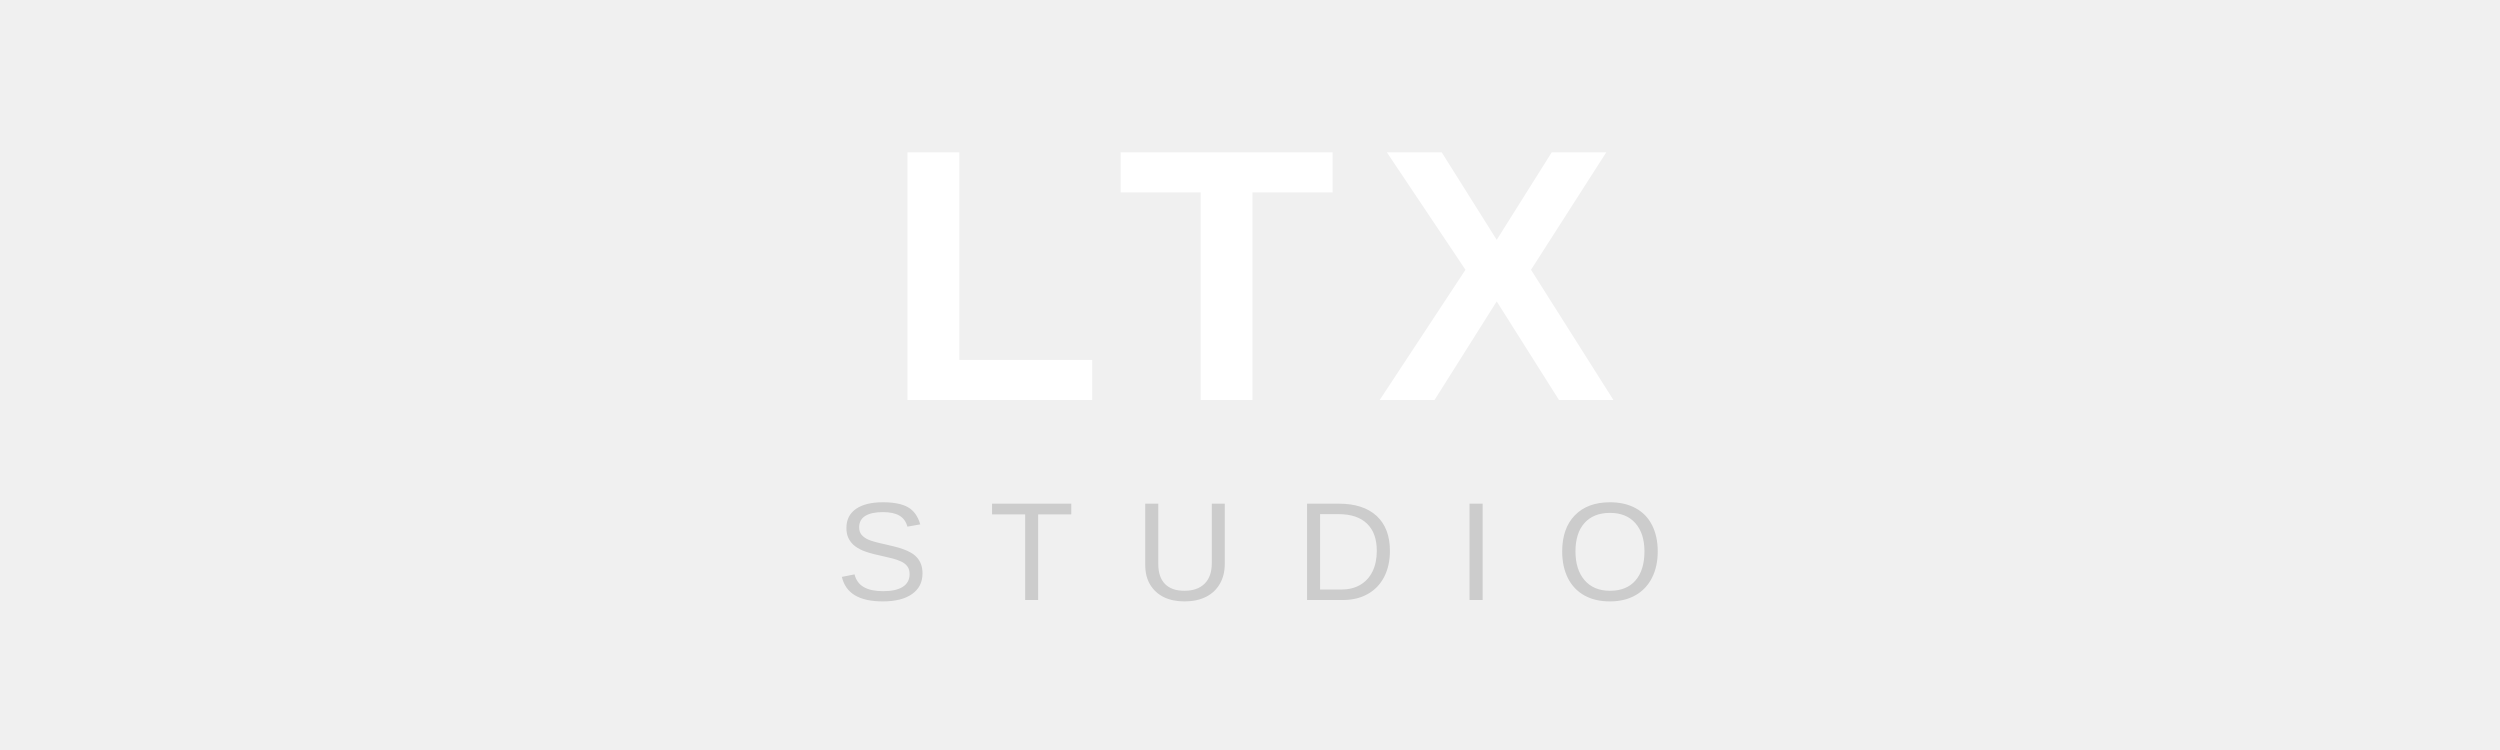
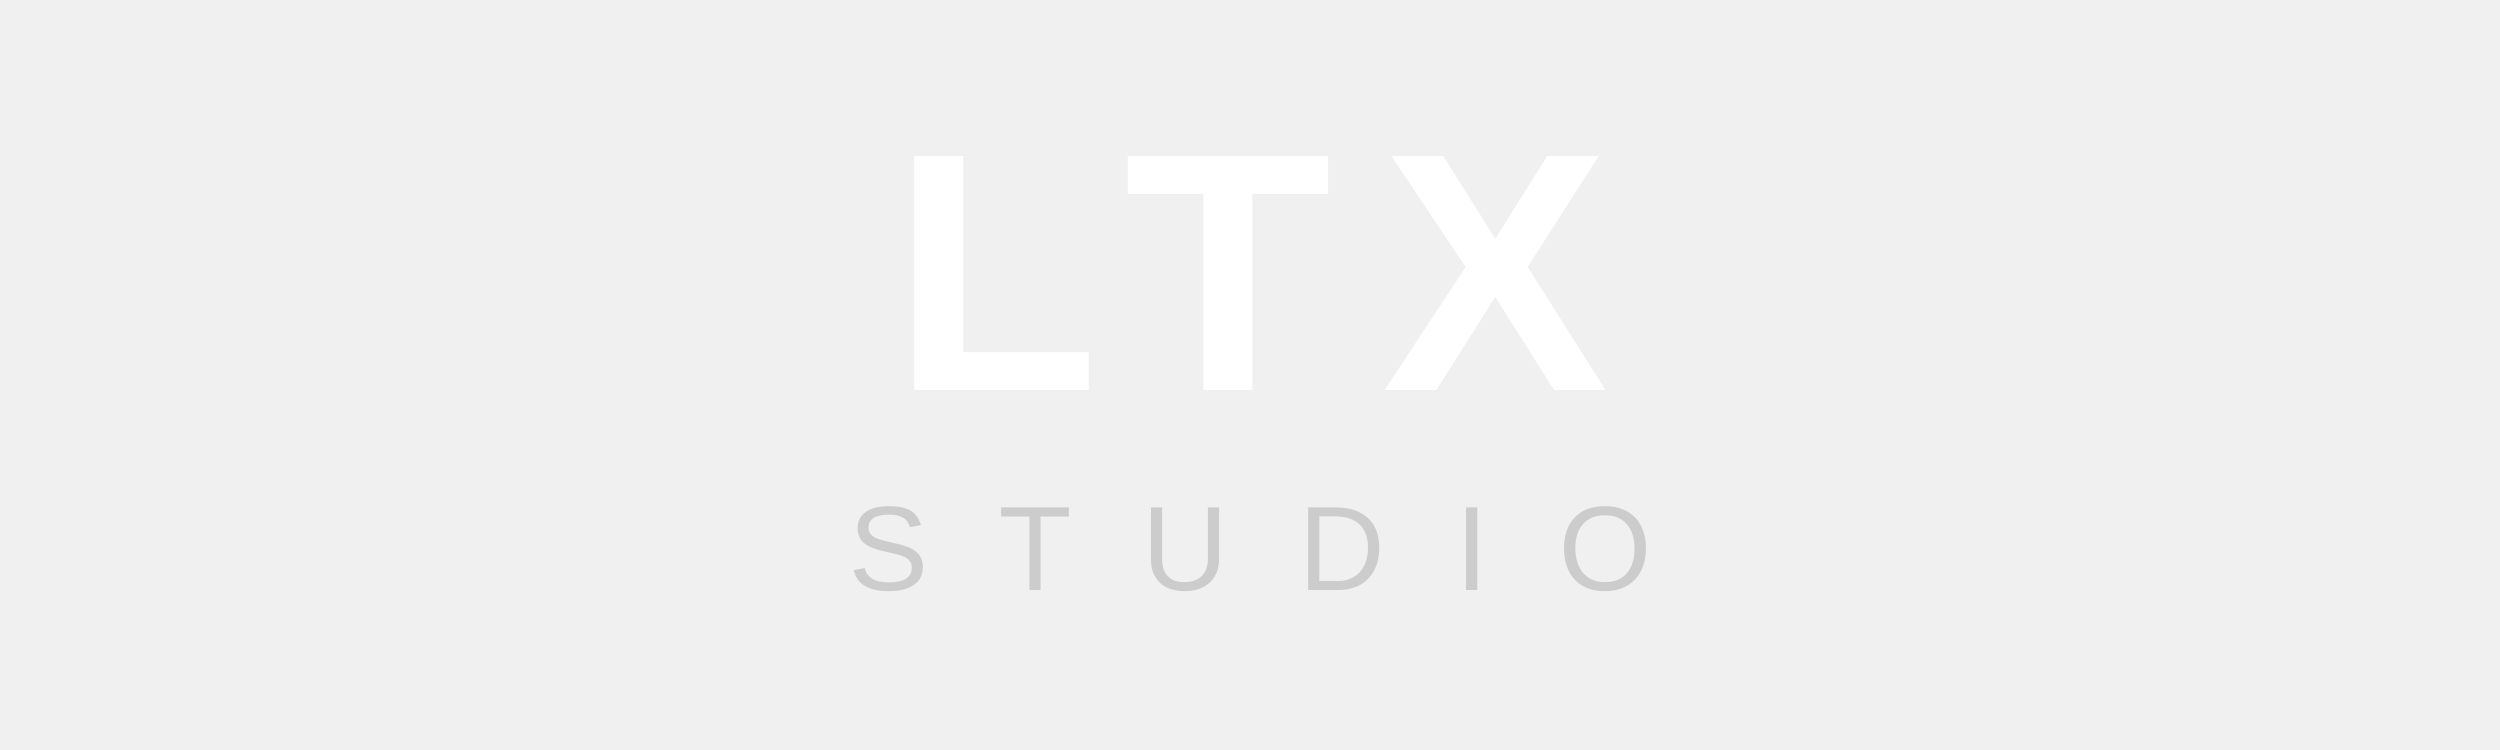
<svg xmlns="http://www.w3.org/2000/svg" viewBox="0 0 500 150">
-   <rect width="500" height="150" fill="none" />
-   <text x="250" y="80" text-anchor="middle" font-family="'Helvetica Neue', Arial, sans-serif" font-weight="900" font-size="72" fill="#FFFFFF" letter-spacing="8">LTX</text>
-   <text x="250" y="120" text-anchor="middle" font-family="'Helvetica Neue', Arial, sans-serif" font-weight="400" font-size="28" fill="#CCCCCC" letter-spacing="12">STUDIO</text>
+   <text x="250" y="78" text-anchor="middle" font-family="'Helvetica Neue', Arial, sans-serif" font-weight="900" font-size="68" fill="#FFFFFF" letter-spacing="10">LTX</text>
+   <text x="250" y="118" text-anchor="middle" font-family="'Helvetica Neue', Arial, sans-serif" font-weight="300" font-size="24" fill="#CCCCCC" letter-spacing="14">STUDIO</text>
</svg>
